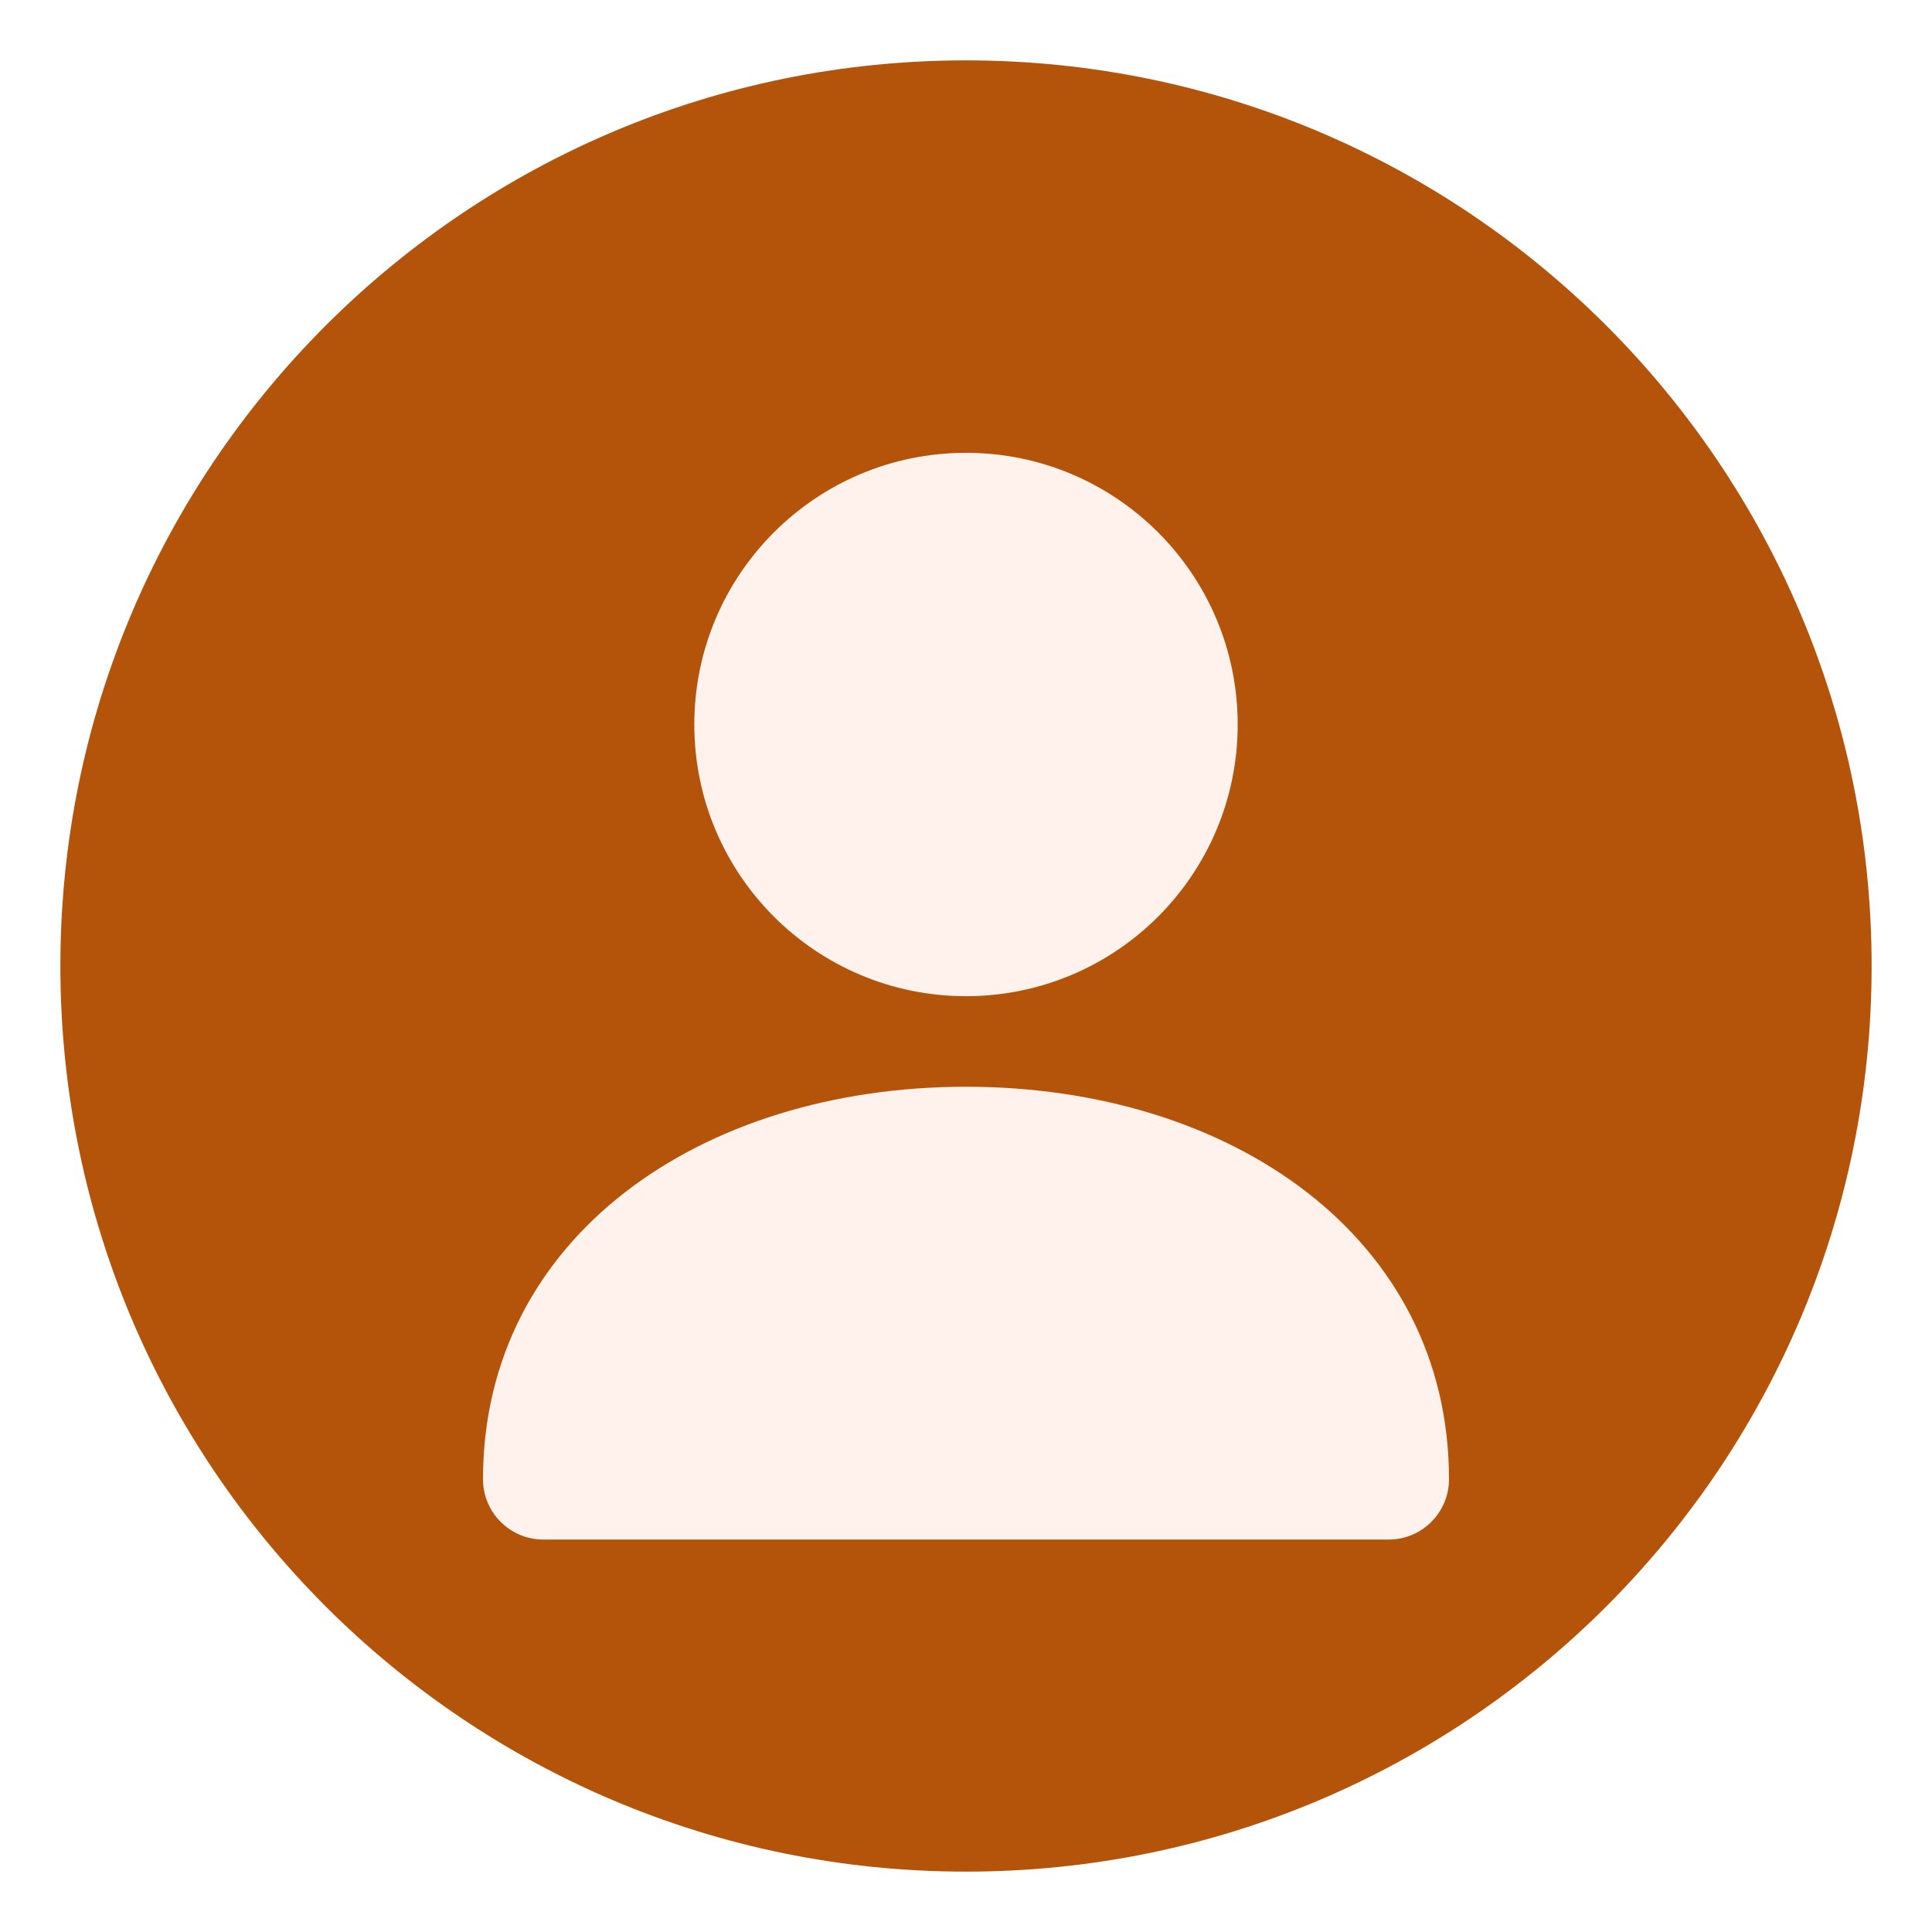
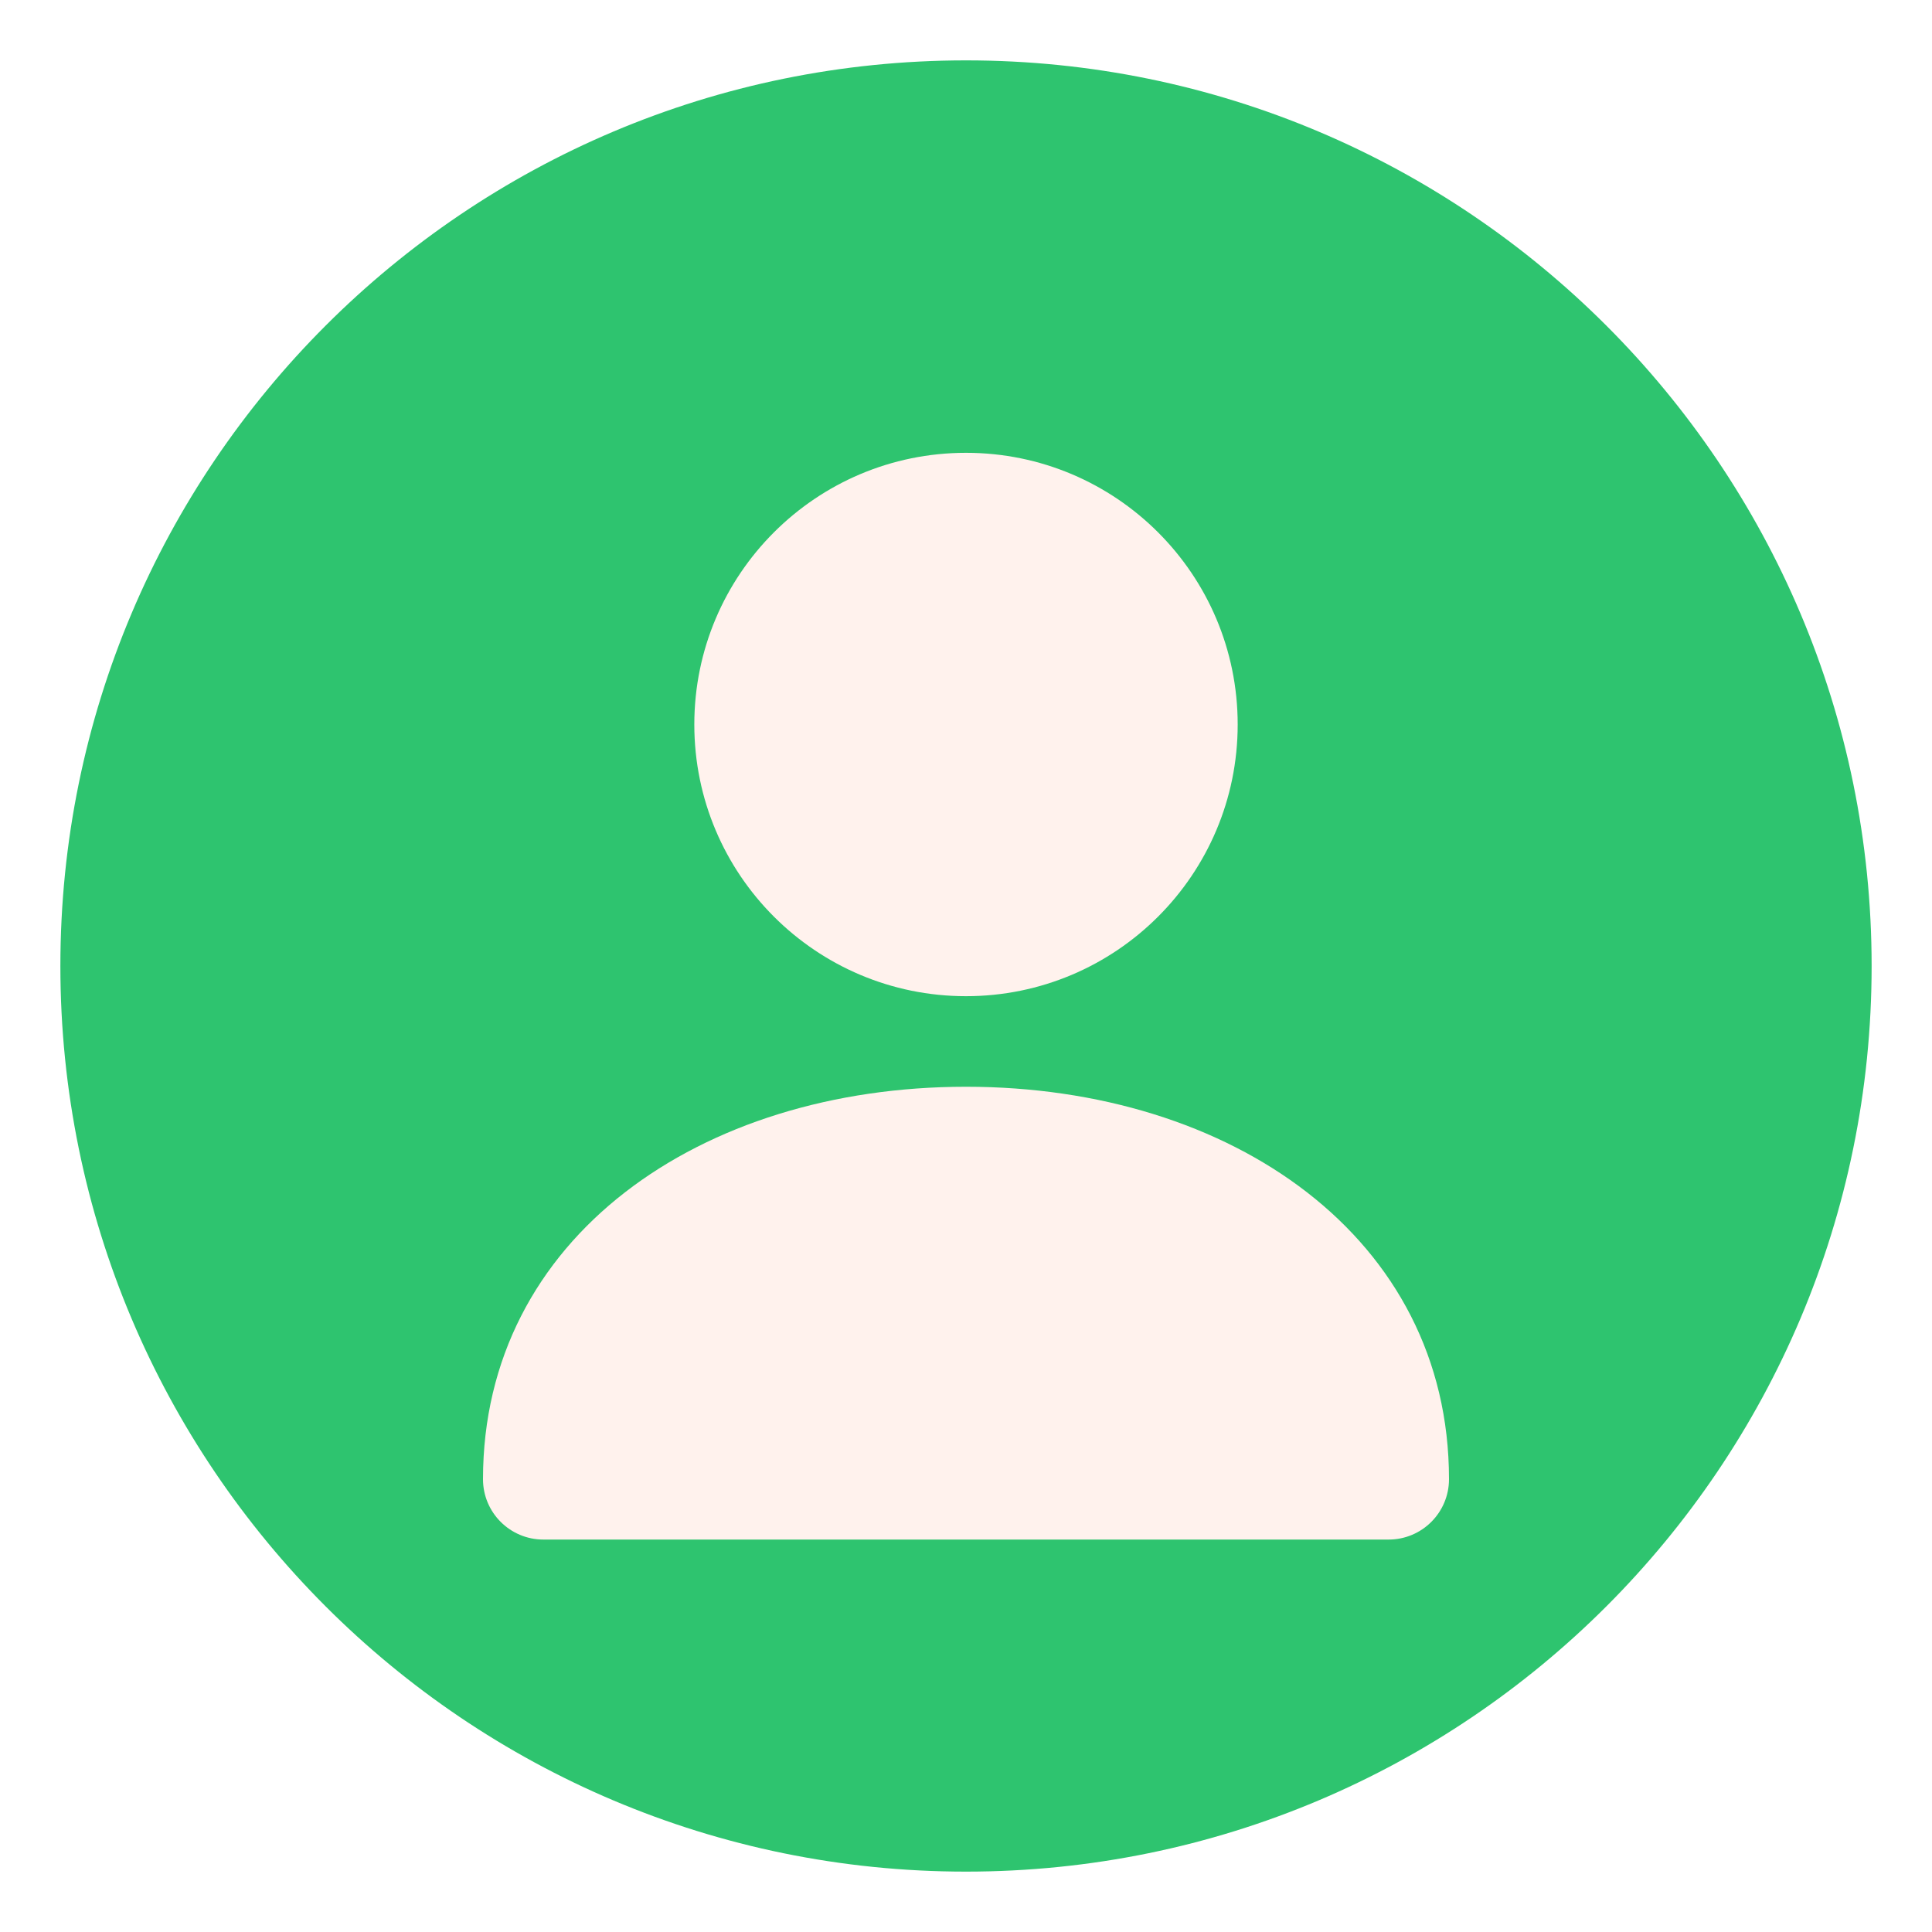
<svg xmlns="http://www.w3.org/2000/svg" width="32" height="32" viewBox="0 0 32 32">
-   <circle cx="16" cy="16" r="15" fill="#B4530A" />
+   <circle cx="16" cy="16" r="15" fill="#2EC46F" />
  <circle cx="16" cy="12" r="4.5" fill="#FFF2ED" />
  <path d="M8 24.5c0-4 3.6-6.5 8-6.5s8 2.5 8 6.5a1 1 0 0 1-1 1H9a1 1 0 0 1-1-1z" fill="#FFF2ED" />
</svg>
